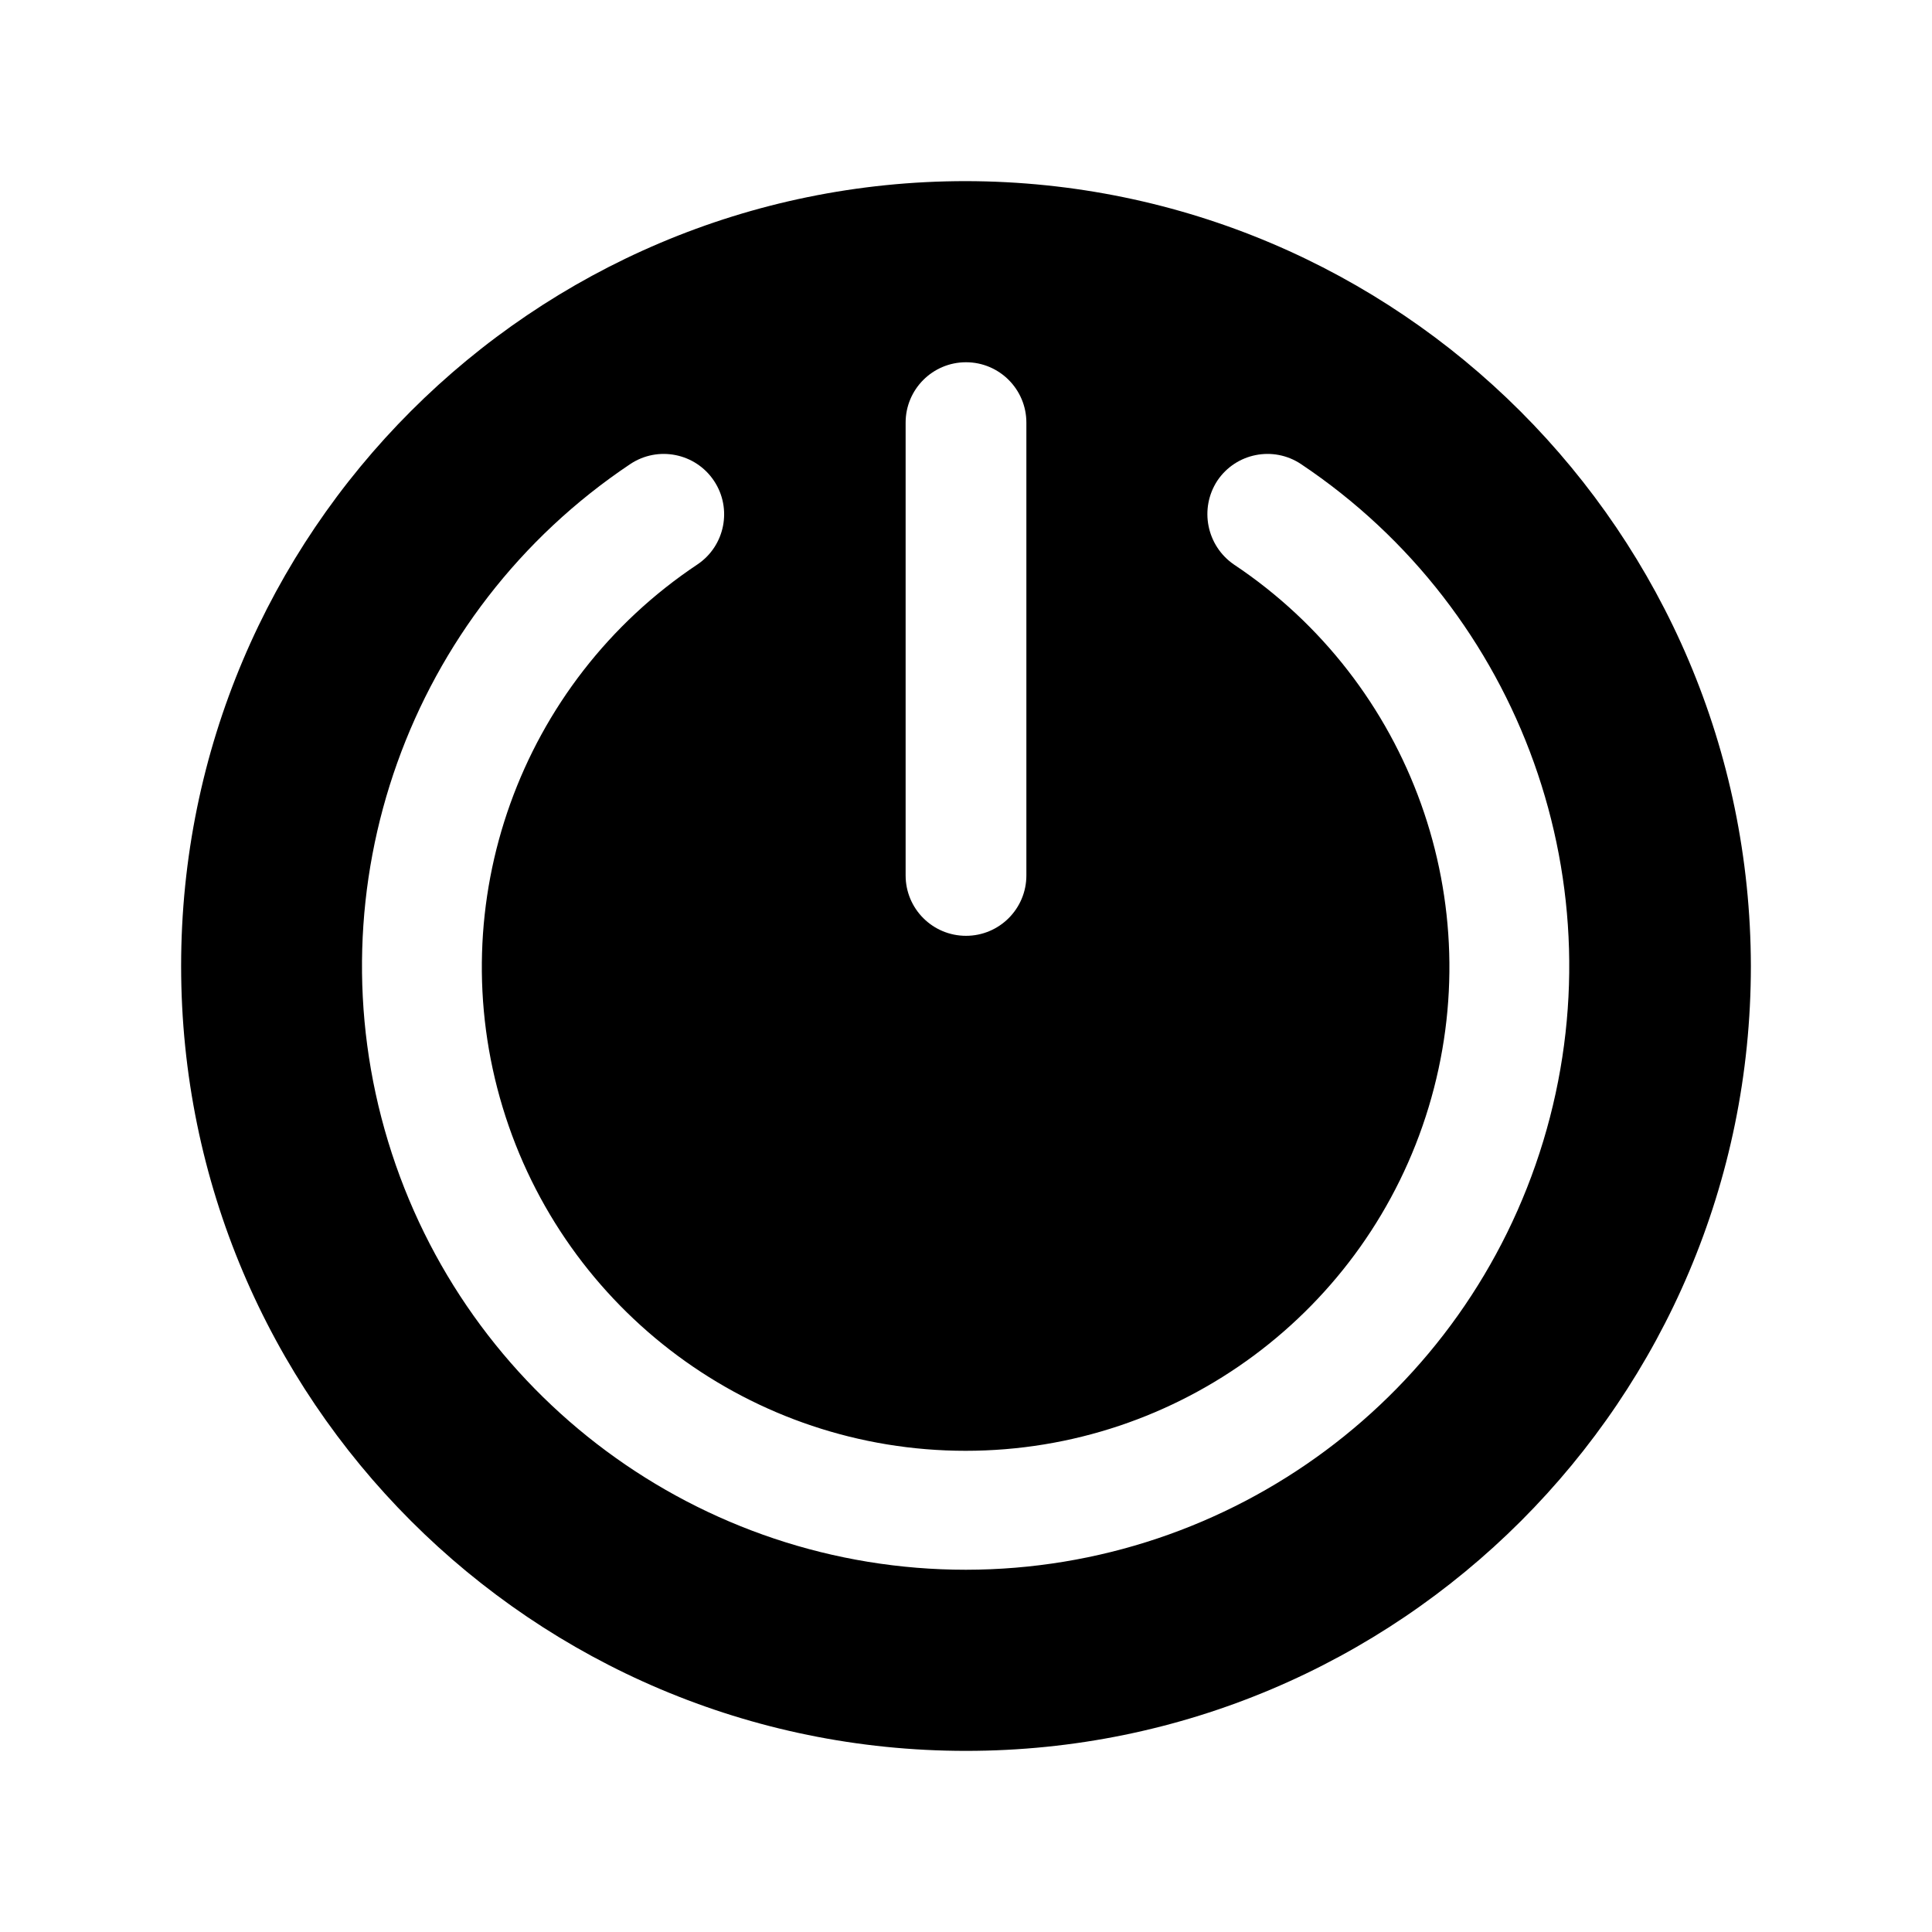
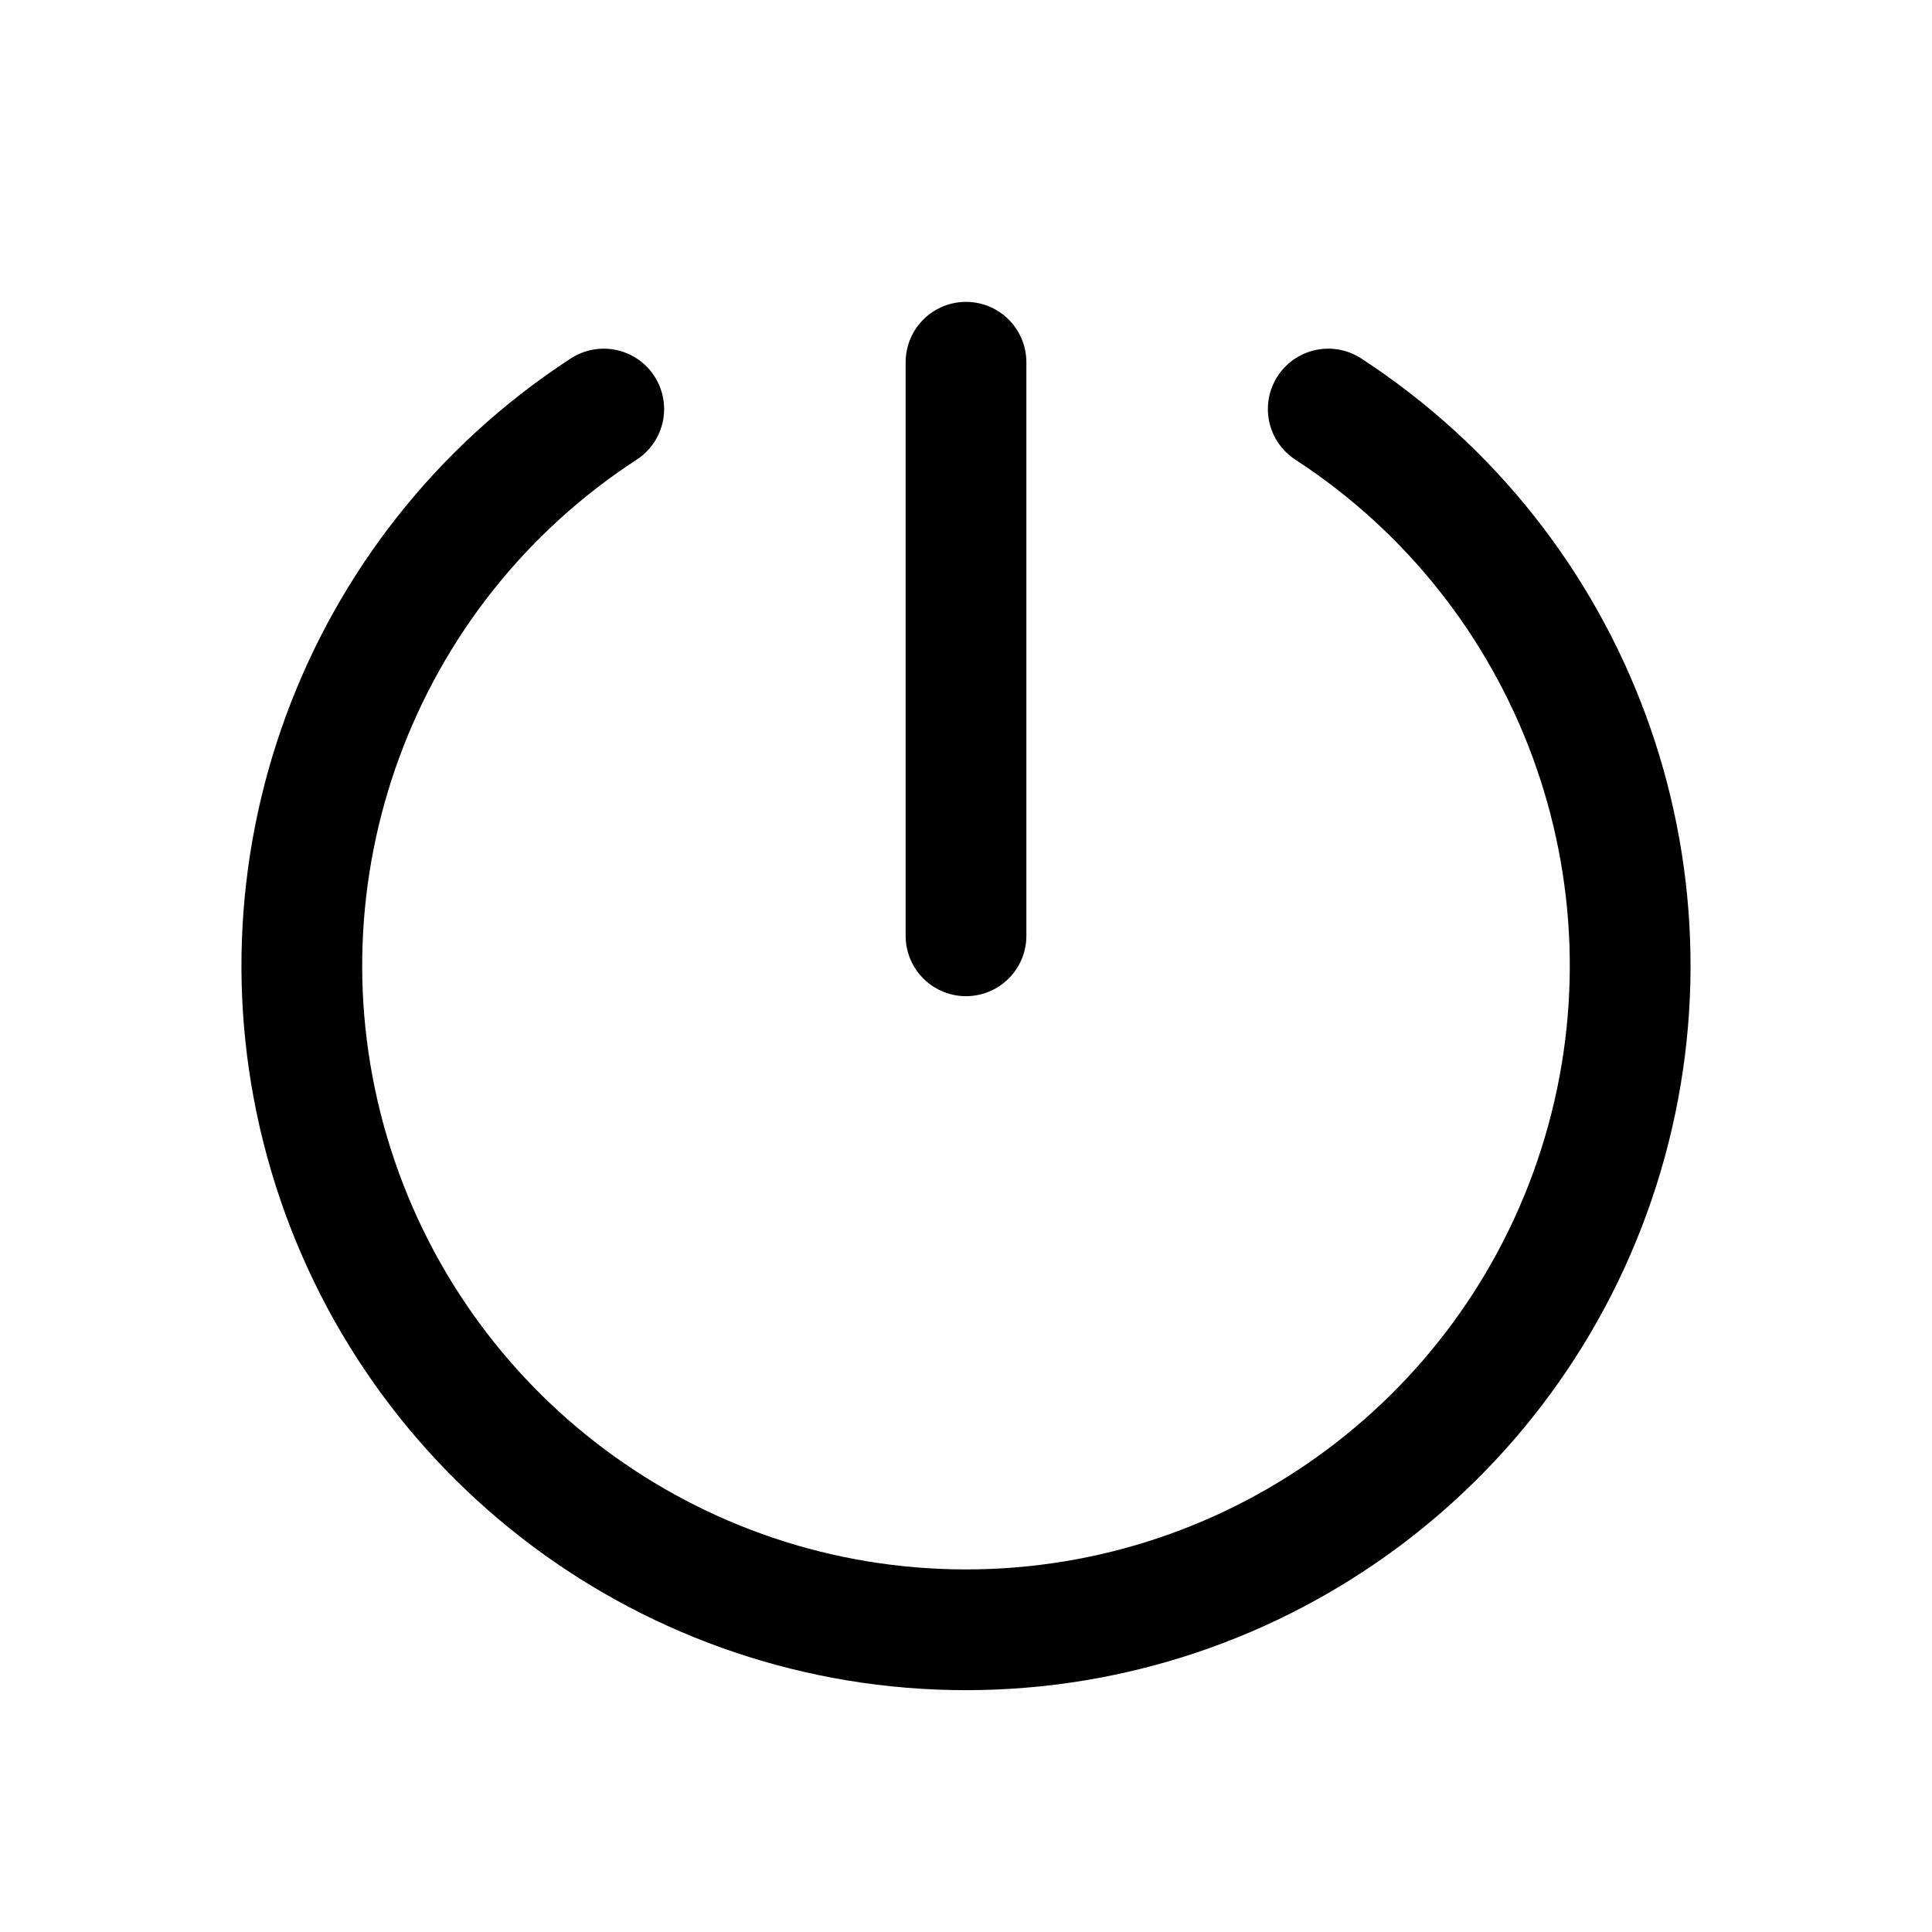
<svg xmlns="http://www.w3.org/2000/svg" viewBox="0 0 256 256">
  <rect width="256" height="256" fill="none" />
-   <path d="M128,24A104,104,0,1,0,232,128,104.2,104.2,0,0,0,128,24Zm-8,32a8,8,0,0,1,16,0v60a8,8,0,0,1-16,0Zm8,152A80,80,0,0,1,83.5,61.5a8,8,0,0,1,8.9,13.3,64.1,64.1,0,1,0,71.1,0,8.1,8.1,0,0,1-2.2-11.1,8,8,0,0,1,11.1-2.2A80,80,0,0,1,128,208Z" />
+   <line x1="128" y1="48" x2="128" y2="124" fill="none" stroke="#000" stroke-linecap="round" stroke-linejoin="round" stroke-width="16" />
+   <path d="M176,54.2a88,88,0,1,1-96,0" fill="none" stroke="#000" stroke-linecap="round" stroke-linejoin="round" stroke-width="16" />
</svg>
